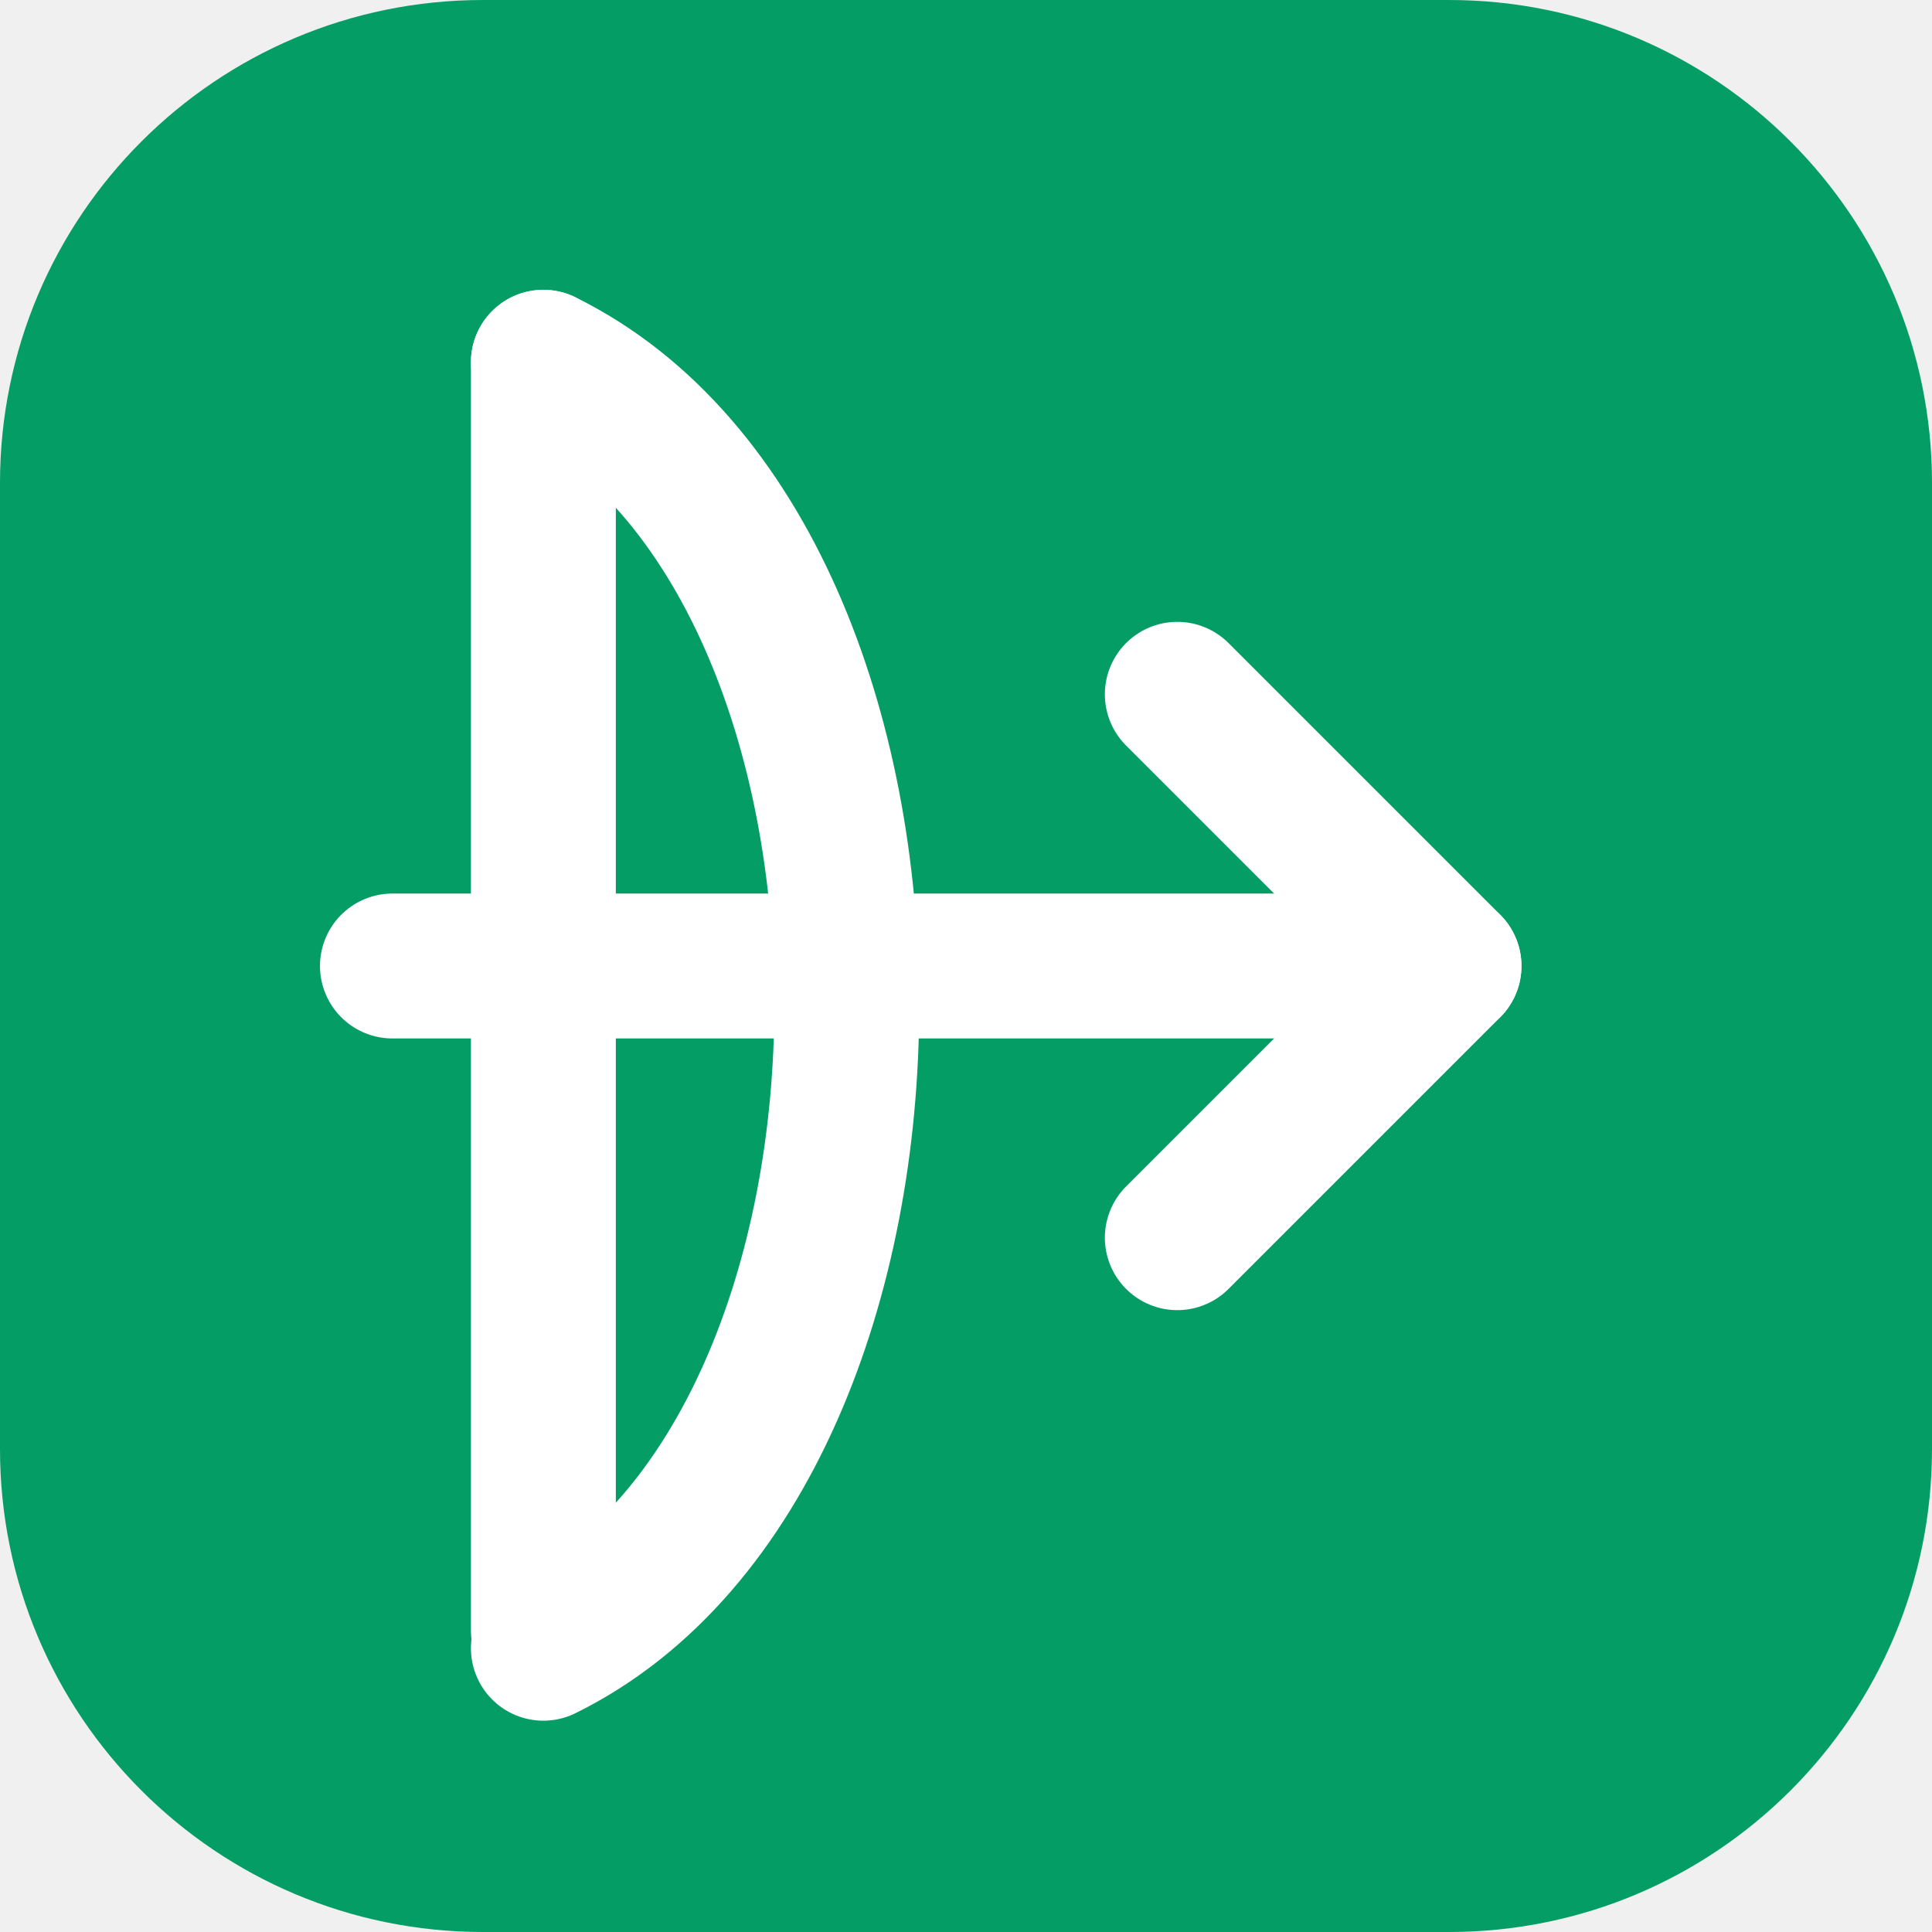
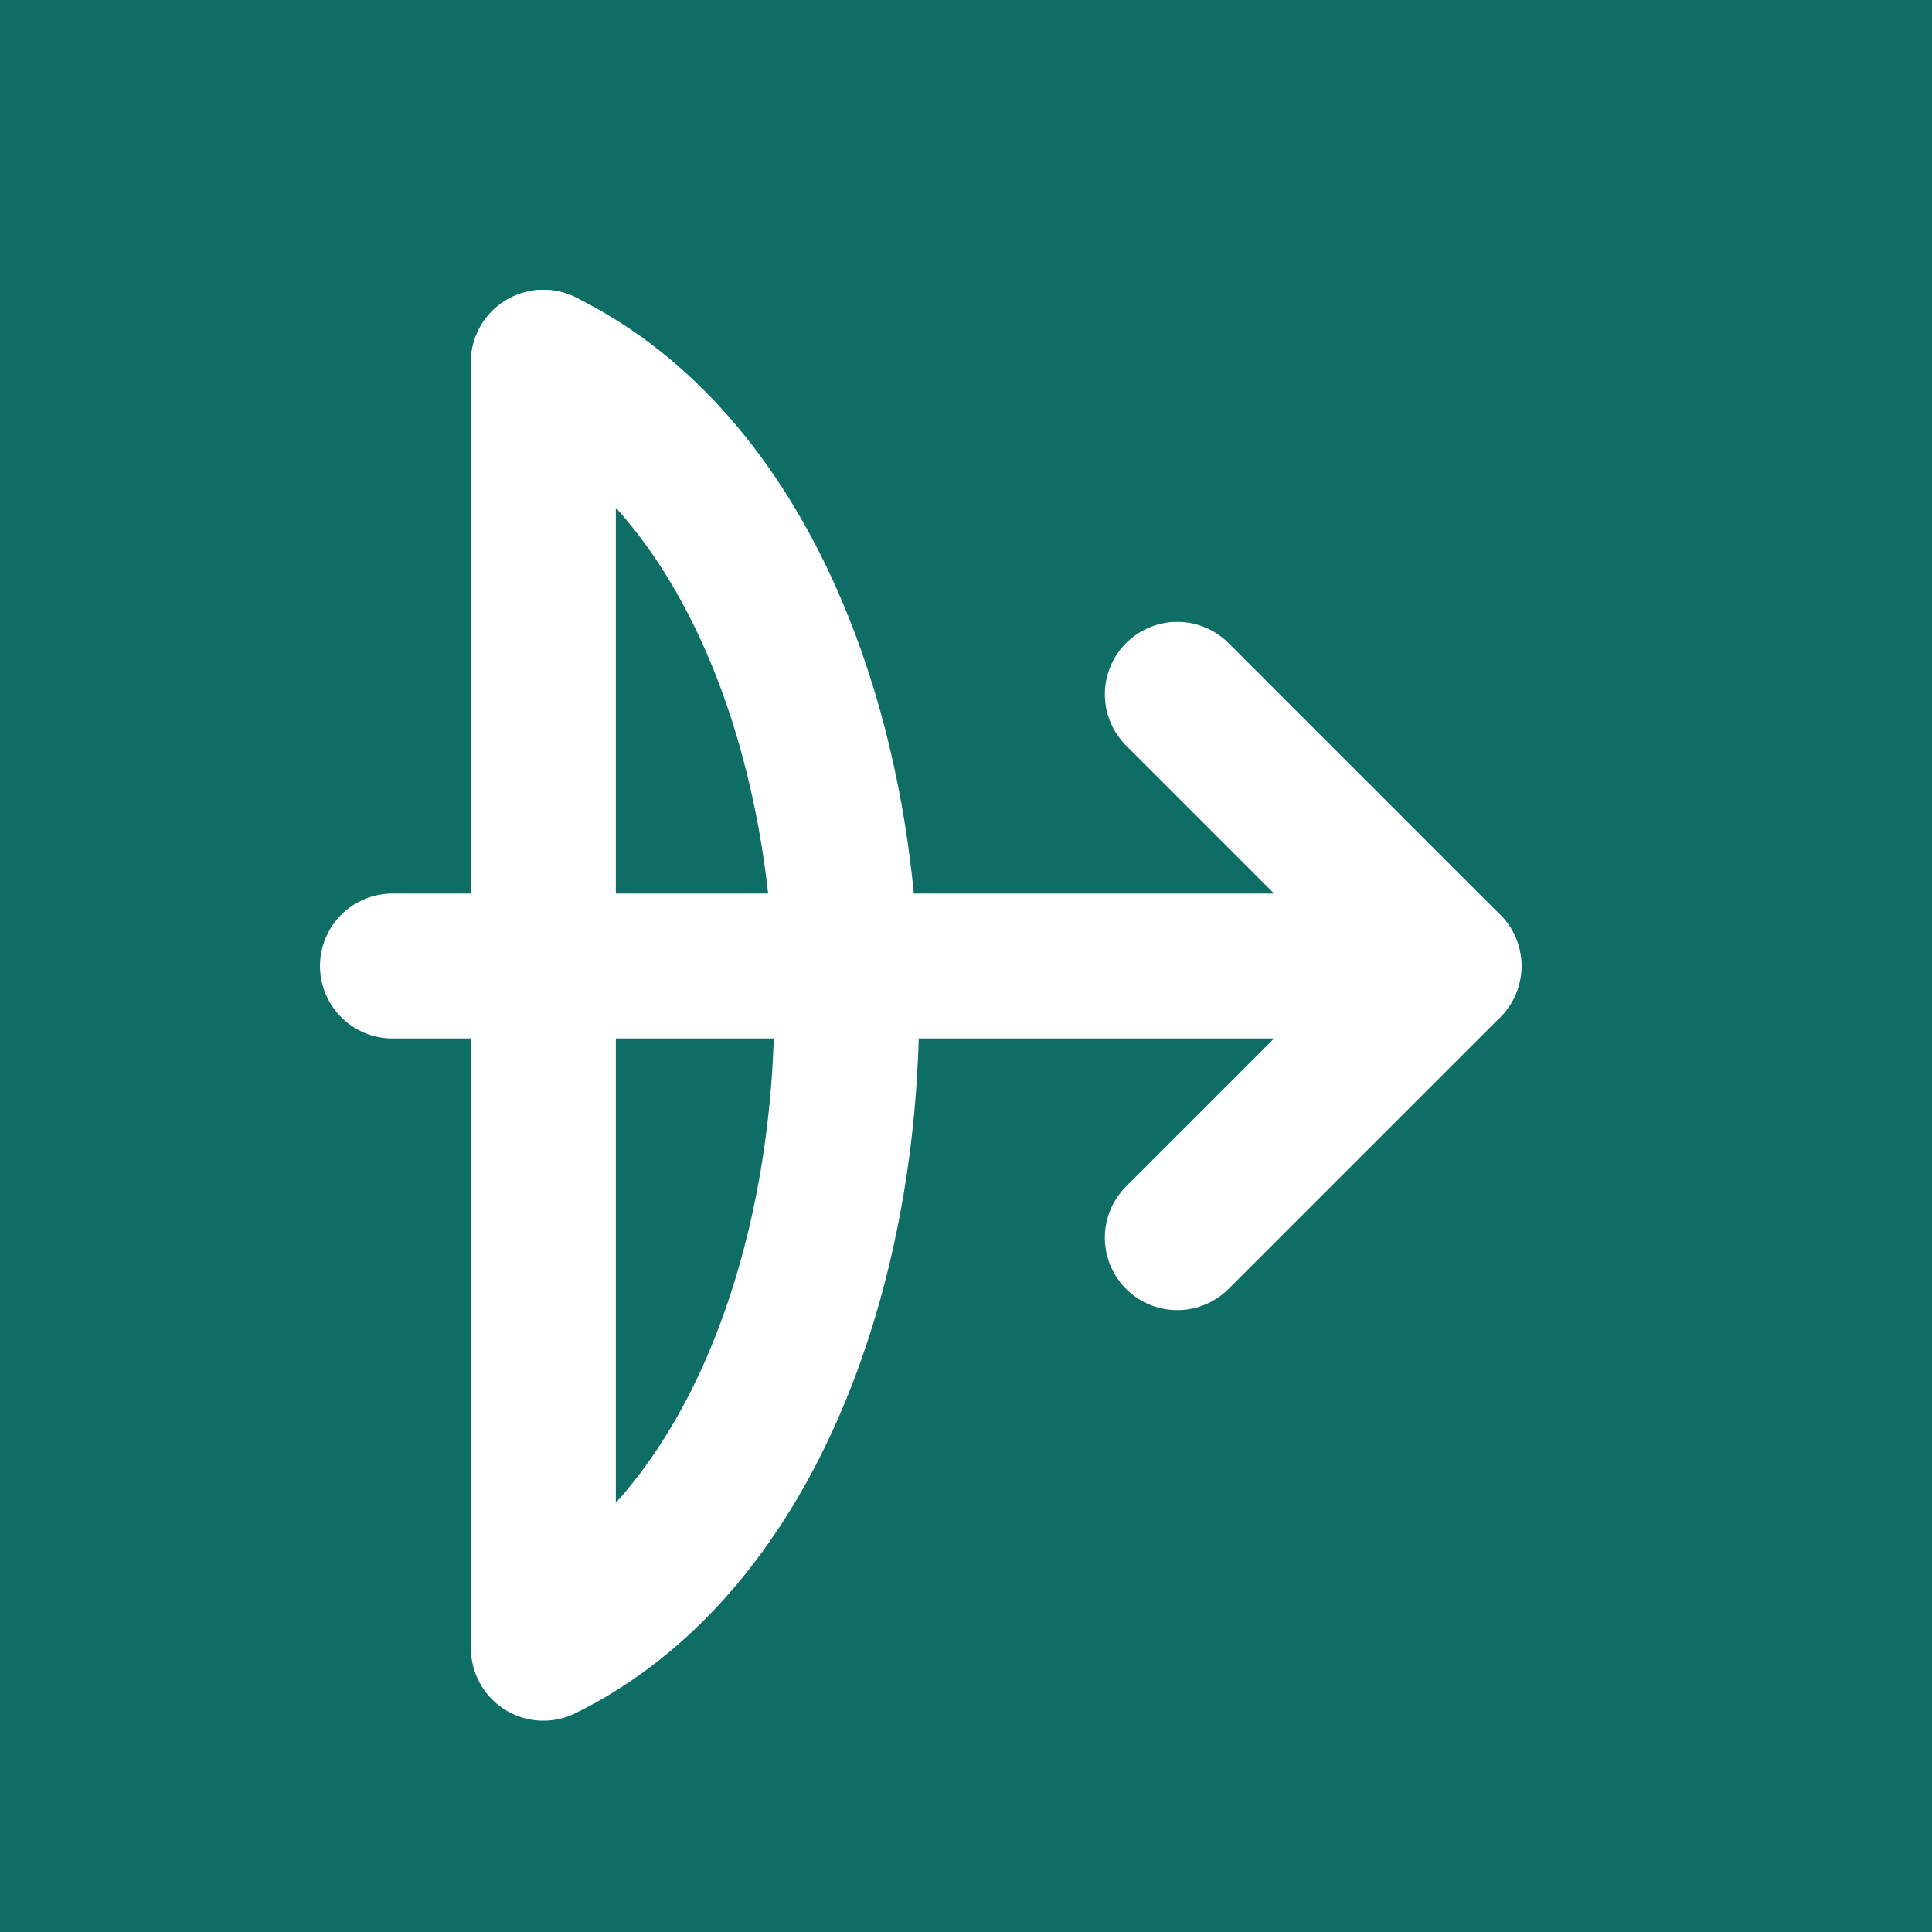
<svg xmlns="http://www.w3.org/2000/svg" viewBox="0 0 32 32">
-   <rect width="32" height="32" rx="8" fill="#049D66" />
+   <rect width="32" height="32" fill="#0E6E66" />
  <g fill="none" stroke="#fff" stroke-width="2.4" stroke-linecap="round" stroke-linejoin="round">
    <path d="M9 6c6.7 3.3 6.7 18 0 21.3" />
    <line x1="9" y1="6" x2="9" y2="27" />
    <line x1="6.5" y1="16" x2="24" y2="16" />
    <polyline points="19.5,11.5 24,16 19.5,20.5" />
  </g>
</svg>
